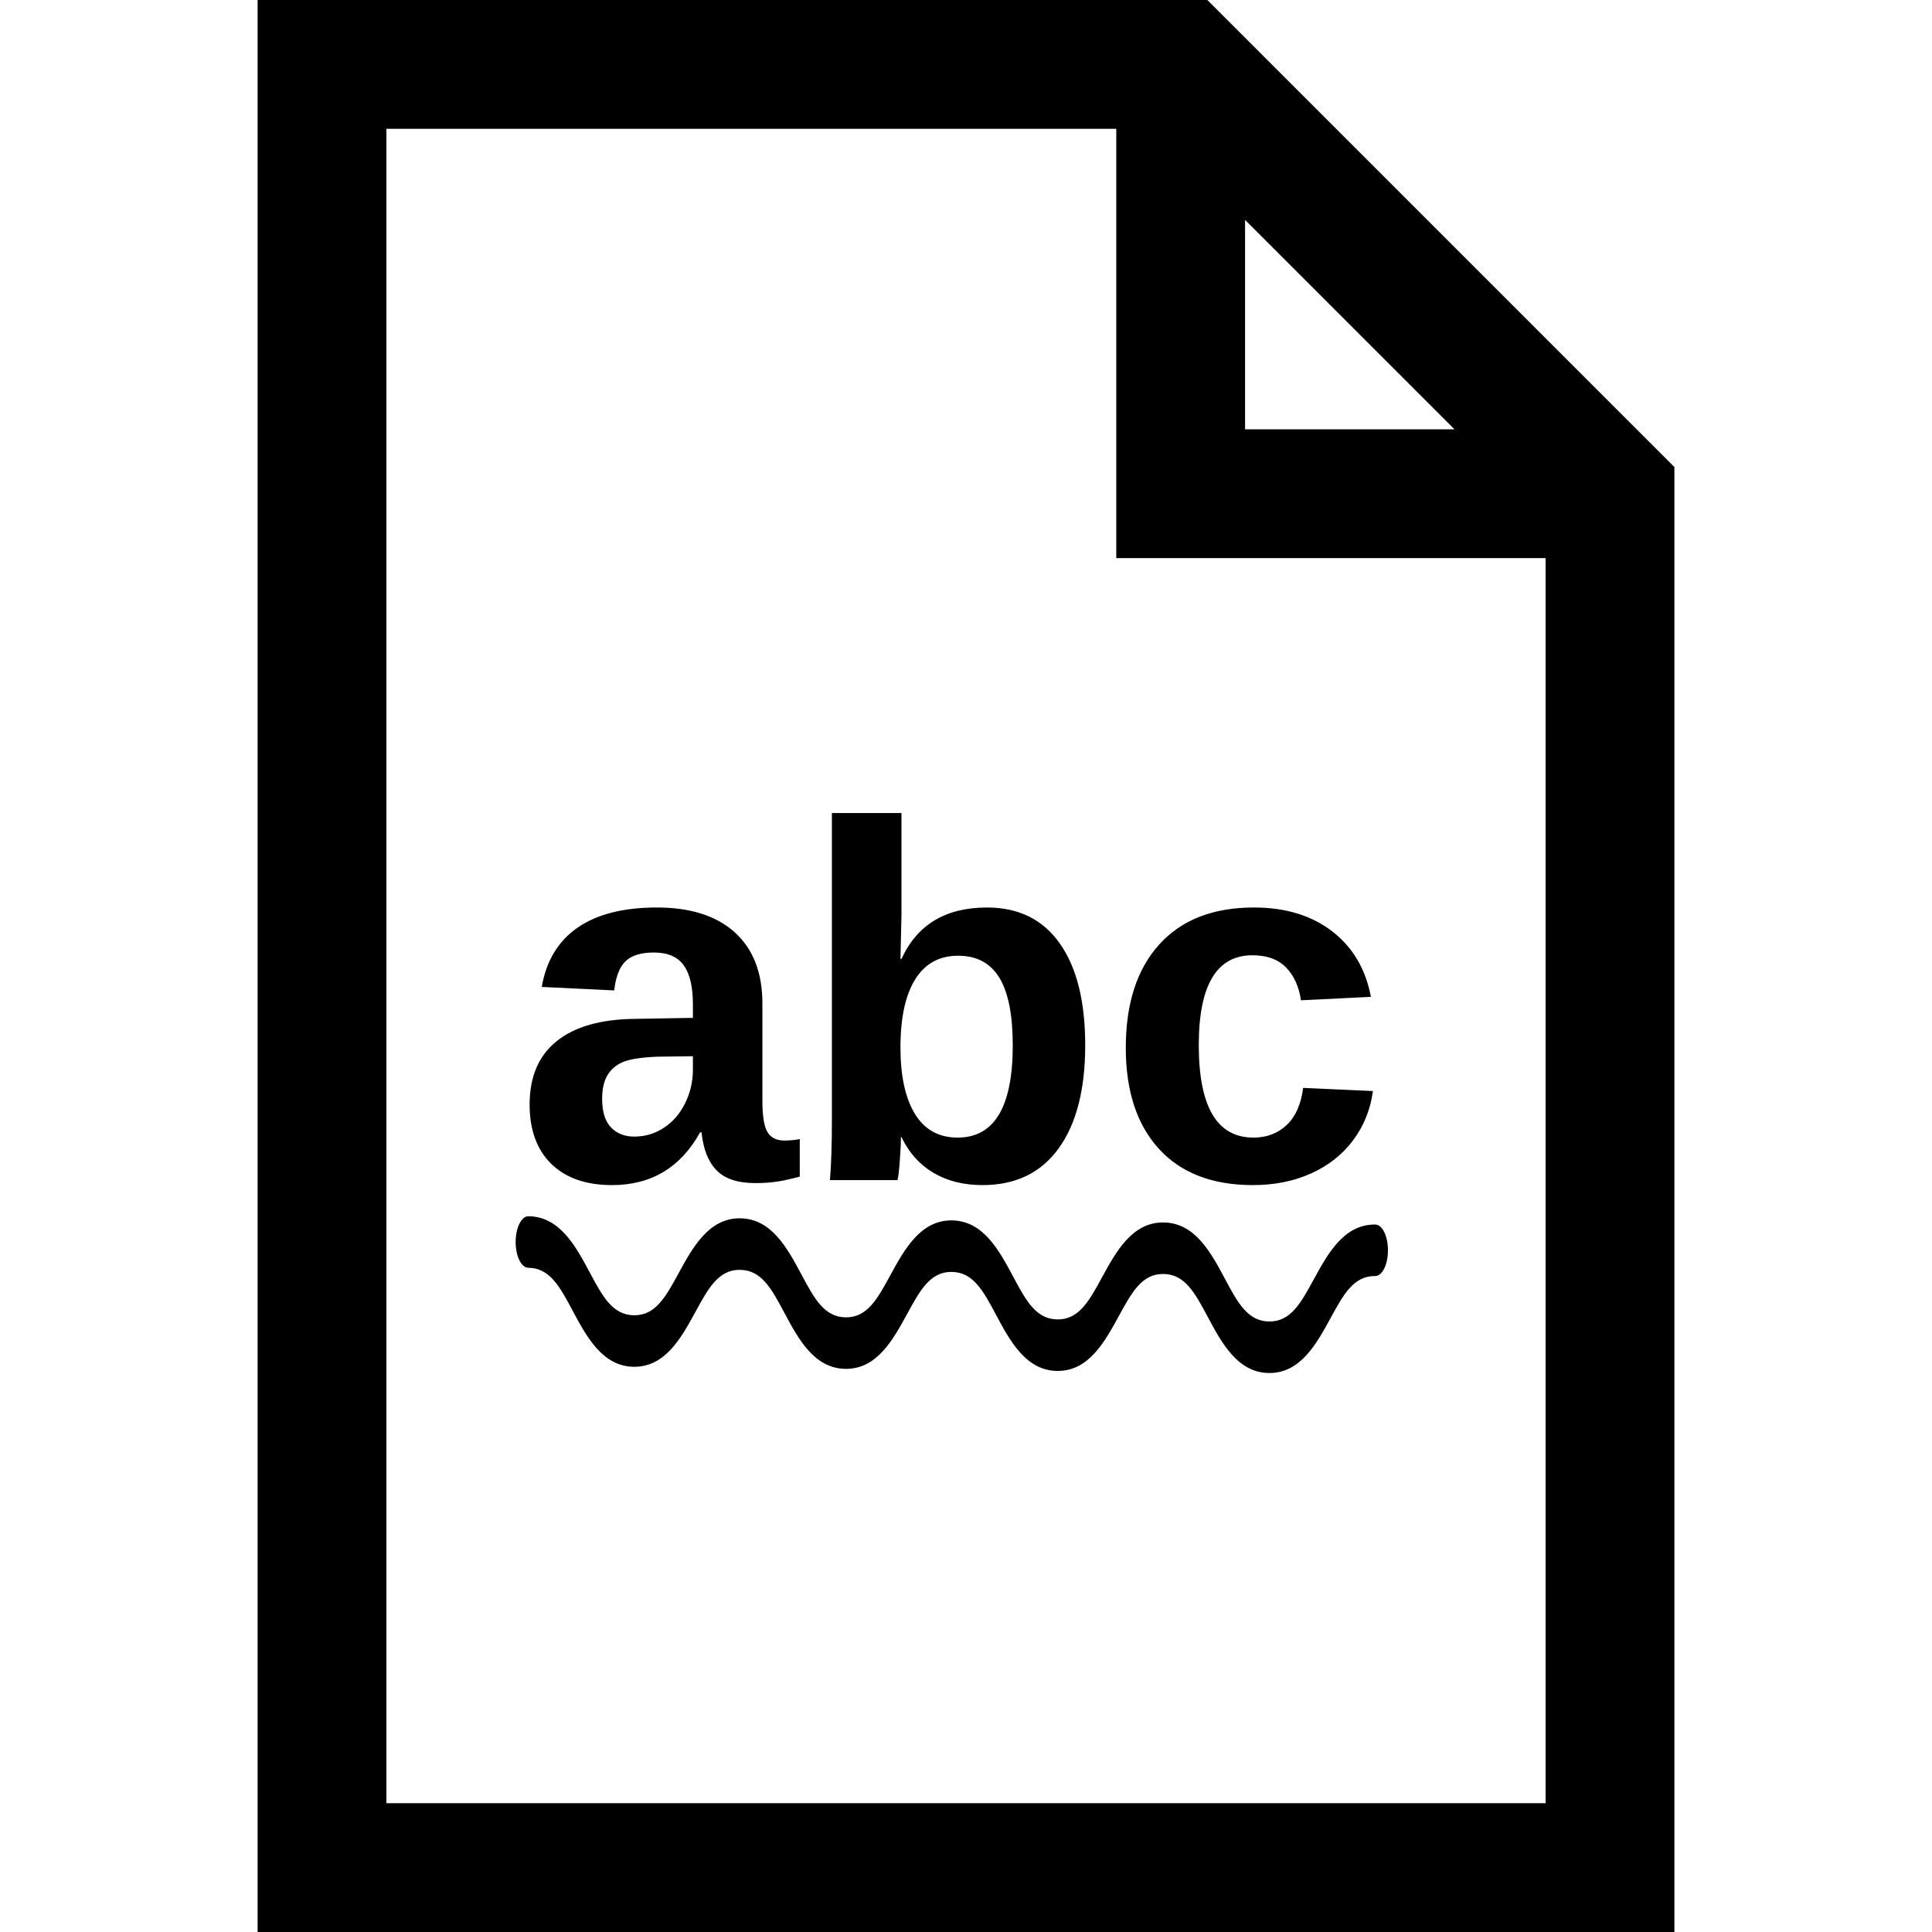
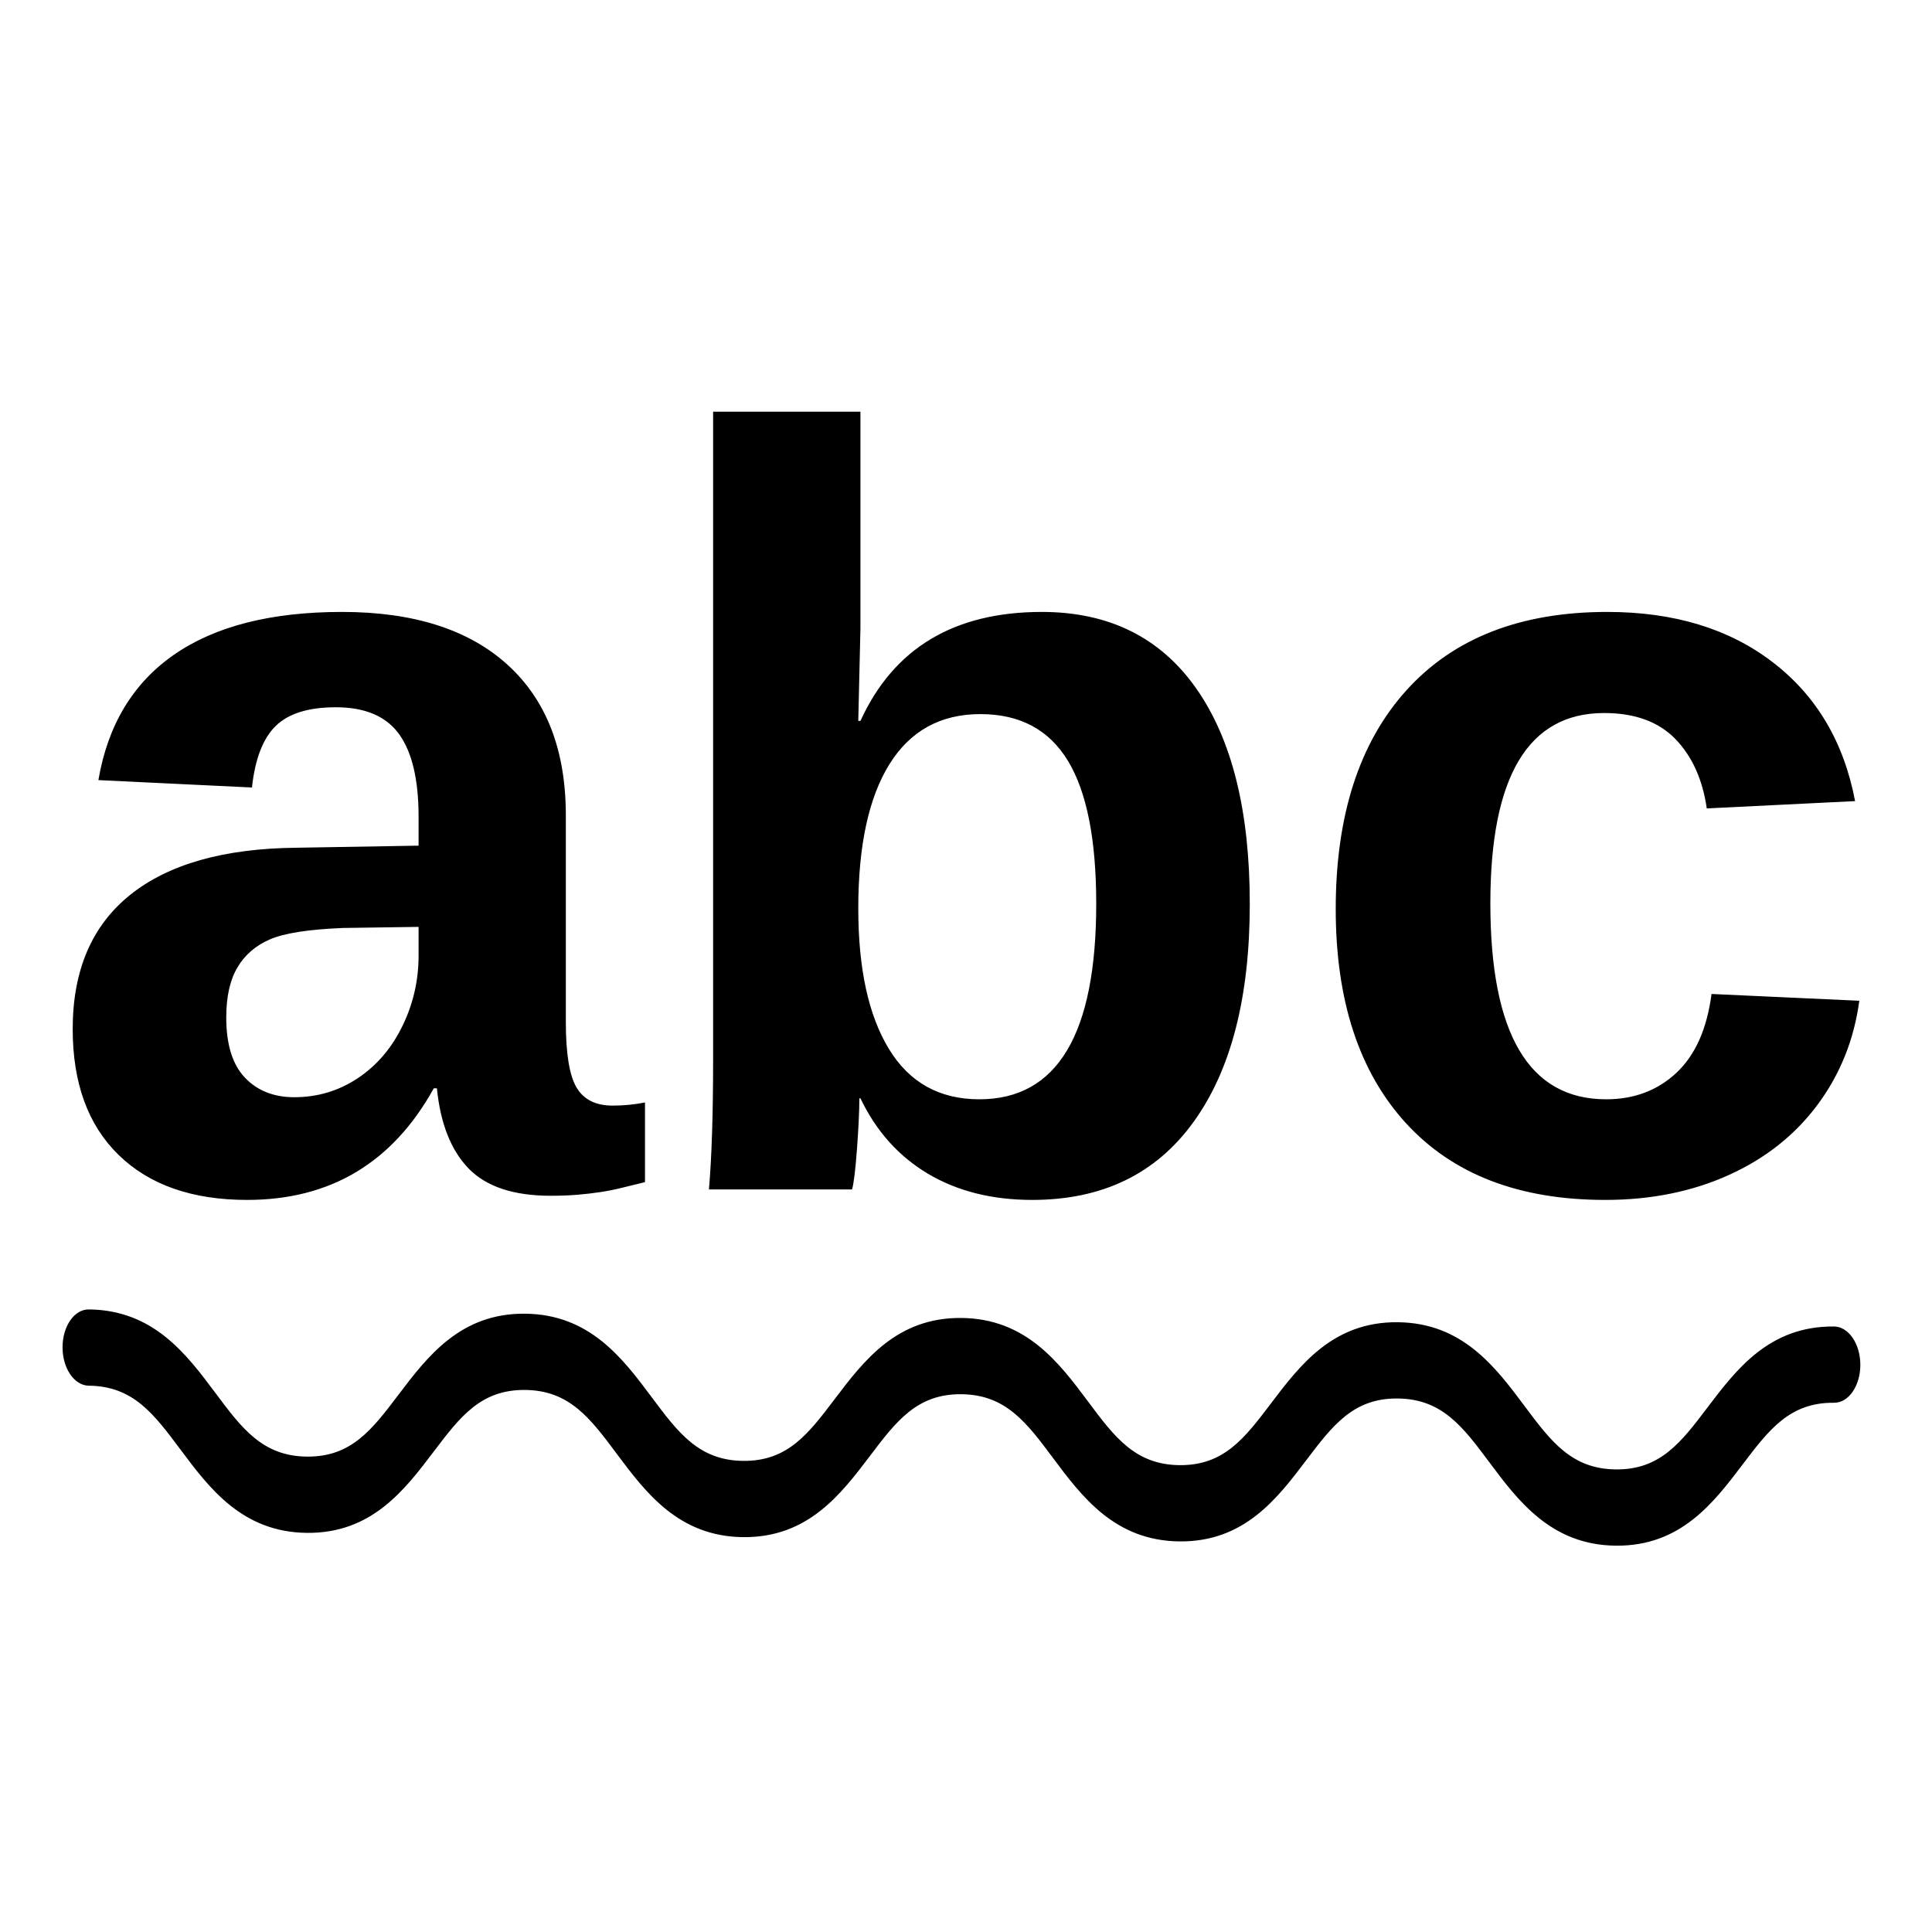
<svg xmlns="http://www.w3.org/2000/svg" x="0px" y="0px" viewBox="0 0 450 450">
-   <path d="M281.213,0H60v450h330V108.787L281.213,0z M290,51.213L338.787,100H290V51.213z M90,420V30h170v100h100v290H90z" />
-   <text style="font-family: Arial, sans-serif; font-size: 118px; font-weight: 700; white-space: pre;" x="119.905" y="274.873">abc</text>
-   <path d="M 295.748 319.074 C 288.432 319.074 284.657 312.176 281.327 306.089 C 278.319 300.592 275.945 296.25 270.932 296.25 C 265.921 296.25 263.606 300.592 260.675 306.088 C 257.429 312.176 253.75 319.074 246.433 319.074 C 239.116 319.074 235.342 312.176 232.012 306.088 C 229.005 300.592 226.629 296.25 221.618 296.25 C 216.607 296.25 214.292 300.592 211.362 306.088 C 208.116 312.176 204.437 319.074 197.12 319.074 C 189.804 319.074 186.031 312.176 182.701 306.088 C 179.695 300.592 177.319 296.25 172.309 296.25 C 167.297 296.25 164.983 300.592 162.051 306.088 C 158.806 312.176 155.128 319.074 147.811 319.074 C 140.494 319.074 136.72 312.176 133.388 306.088 C 130.382 300.592 128.006 296.25 122.995 296.25 C 121.358 296.25 120.01 293.563 119.988 290.251 C 119.965 286.936 121.275 284.251 122.913 284.251 C 130.229 284.251 134.003 291.15 137.334 297.236 C 140.341 302.733 142.717 307.075 147.727 307.075 C 152.739 307.075 155.054 302.733 157.984 297.236 C 161.23 291.15 164.91 284.251 172.225 284.251 C 179.542 284.251 183.315 291.15 186.646 297.237 C 189.652 302.733 192.026 307.075 197.036 307.075 C 202.049 307.075 204.363 302.733 207.295 297.236 C 210.539 291.15 214.219 284.251 221.535 284.251 C 228.853 284.251 232.626 291.15 235.957 297.236 C 238.964 302.733 241.338 307.075 246.35 307.075 C 251.362 307.075 253.677 302.733 256.607 297.236 C 259.853 291.15 263.532 284.251 270.85 284.251 C 278.166 284.251 281.941 291.15 285.271 297.236 C 288.279 302.733 290.653 307.075 295.666 307.075 C 300.678 307.075 302.993 302.733 305.924 297.236 C 309.171 291.15 312.85 284.251 320.167 284.251 C 321.805 284.251 323.153 286.936 323.176 290.251 C 323.199 293.563 321.888 296.25 320.251 296.25 C 315.239 296.25 312.924 300.592 309.991 306.089 C 306.745 312.176 303.067 319.074 295.748 319.074 Z" style="" transform="matrix(0.999952, 0.009783, -0.009783, 0.999952, 2.961768, -2.153301)" />
+   <text style="font-family: Arial, sans-serif; font-size: 250px; font-weight: 700; white-space: pre;" x="9.605" y="277.045">abc</text>
+   <path d="M 376.625 358.523 C 361.547 358.523 353.767 348.312 346.904 339.302 C 340.704 331.166 335.811 324.739 325.48 324.739 C 315.153 324.739 310.382 331.166 304.34 339.301 C 297.652 348.312 290.069 358.523 274.99 358.523 C 259.908 358.523 252.132 348.312 245.269 339.301 C 239.072 331.166 234.173 324.739 223.847 324.739 C 213.518 324.739 208.748 331.166 202.709 339.301 C 196.019 348.312 188.438 358.523 173.357 358.523 C 158.279 358.523 150.504 348.312 143.642 339.301 C 137.445 331.166 132.549 324.739 122.222 324.739 C 111.895 324.739 107.125 331.166 101.081 339.301 C 94.395 348.312 86.815 358.523 71.734 358.523 C 56.656 358.523 48.876 348.312 42.01 339.301 C 35.814 331.166 30.918 324.739 20.59 324.739 C 17.216 324.739 14.439 320.761 14.393 315.859 C 14.347 310.952 17.045 306.978 20.422 306.978 C 35.499 306.978 43.278 317.189 50.142 326.198 C 56.34 334.335 61.236 340.762 71.561 340.762 C 81.889 340.762 86.661 334.335 92.699 326.198 C 99.39 317.189 106.974 306.978 122.051 306.978 C 137.129 306.978 144.906 317.189 151.77 326.199 C 157.967 334.335 162.859 340.762 173.184 340.762 C 183.517 340.762 188.286 334.335 194.327 326.198 C 201.013 317.189 208.597 306.978 223.675 306.978 C 238.757 306.978 246.535 317.189 253.4 326.198 C 259.596 334.335 264.489 340.762 274.817 340.762 C 285.147 340.762 289.919 334.335 295.956 326.198 C 302.648 317.189 310.229 306.978 325.31 306.978 C 340.389 306.978 348.17 317.189 355.032 326.198 C 361.232 334.335 366.124 340.762 376.455 340.762 C 386.784 340.762 391.556 334.335 397.597 326.198 C 404.288 317.189 411.871 306.978 426.951 306.978 C 430.327 306.978 433.106 310.952 433.153 315.859 C 433.201 320.761 430.498 324.739 427.126 324.739 C 416.795 324.739 412.024 331.166 405.978 339.302 C 399.29 348.312 391.709 358.523 376.625 358.523 Z" style="" transform="matrix(0.999952, 0.009783, -0.009783, 0.999952, 3.266007, -2.173248)" />
</svg>
